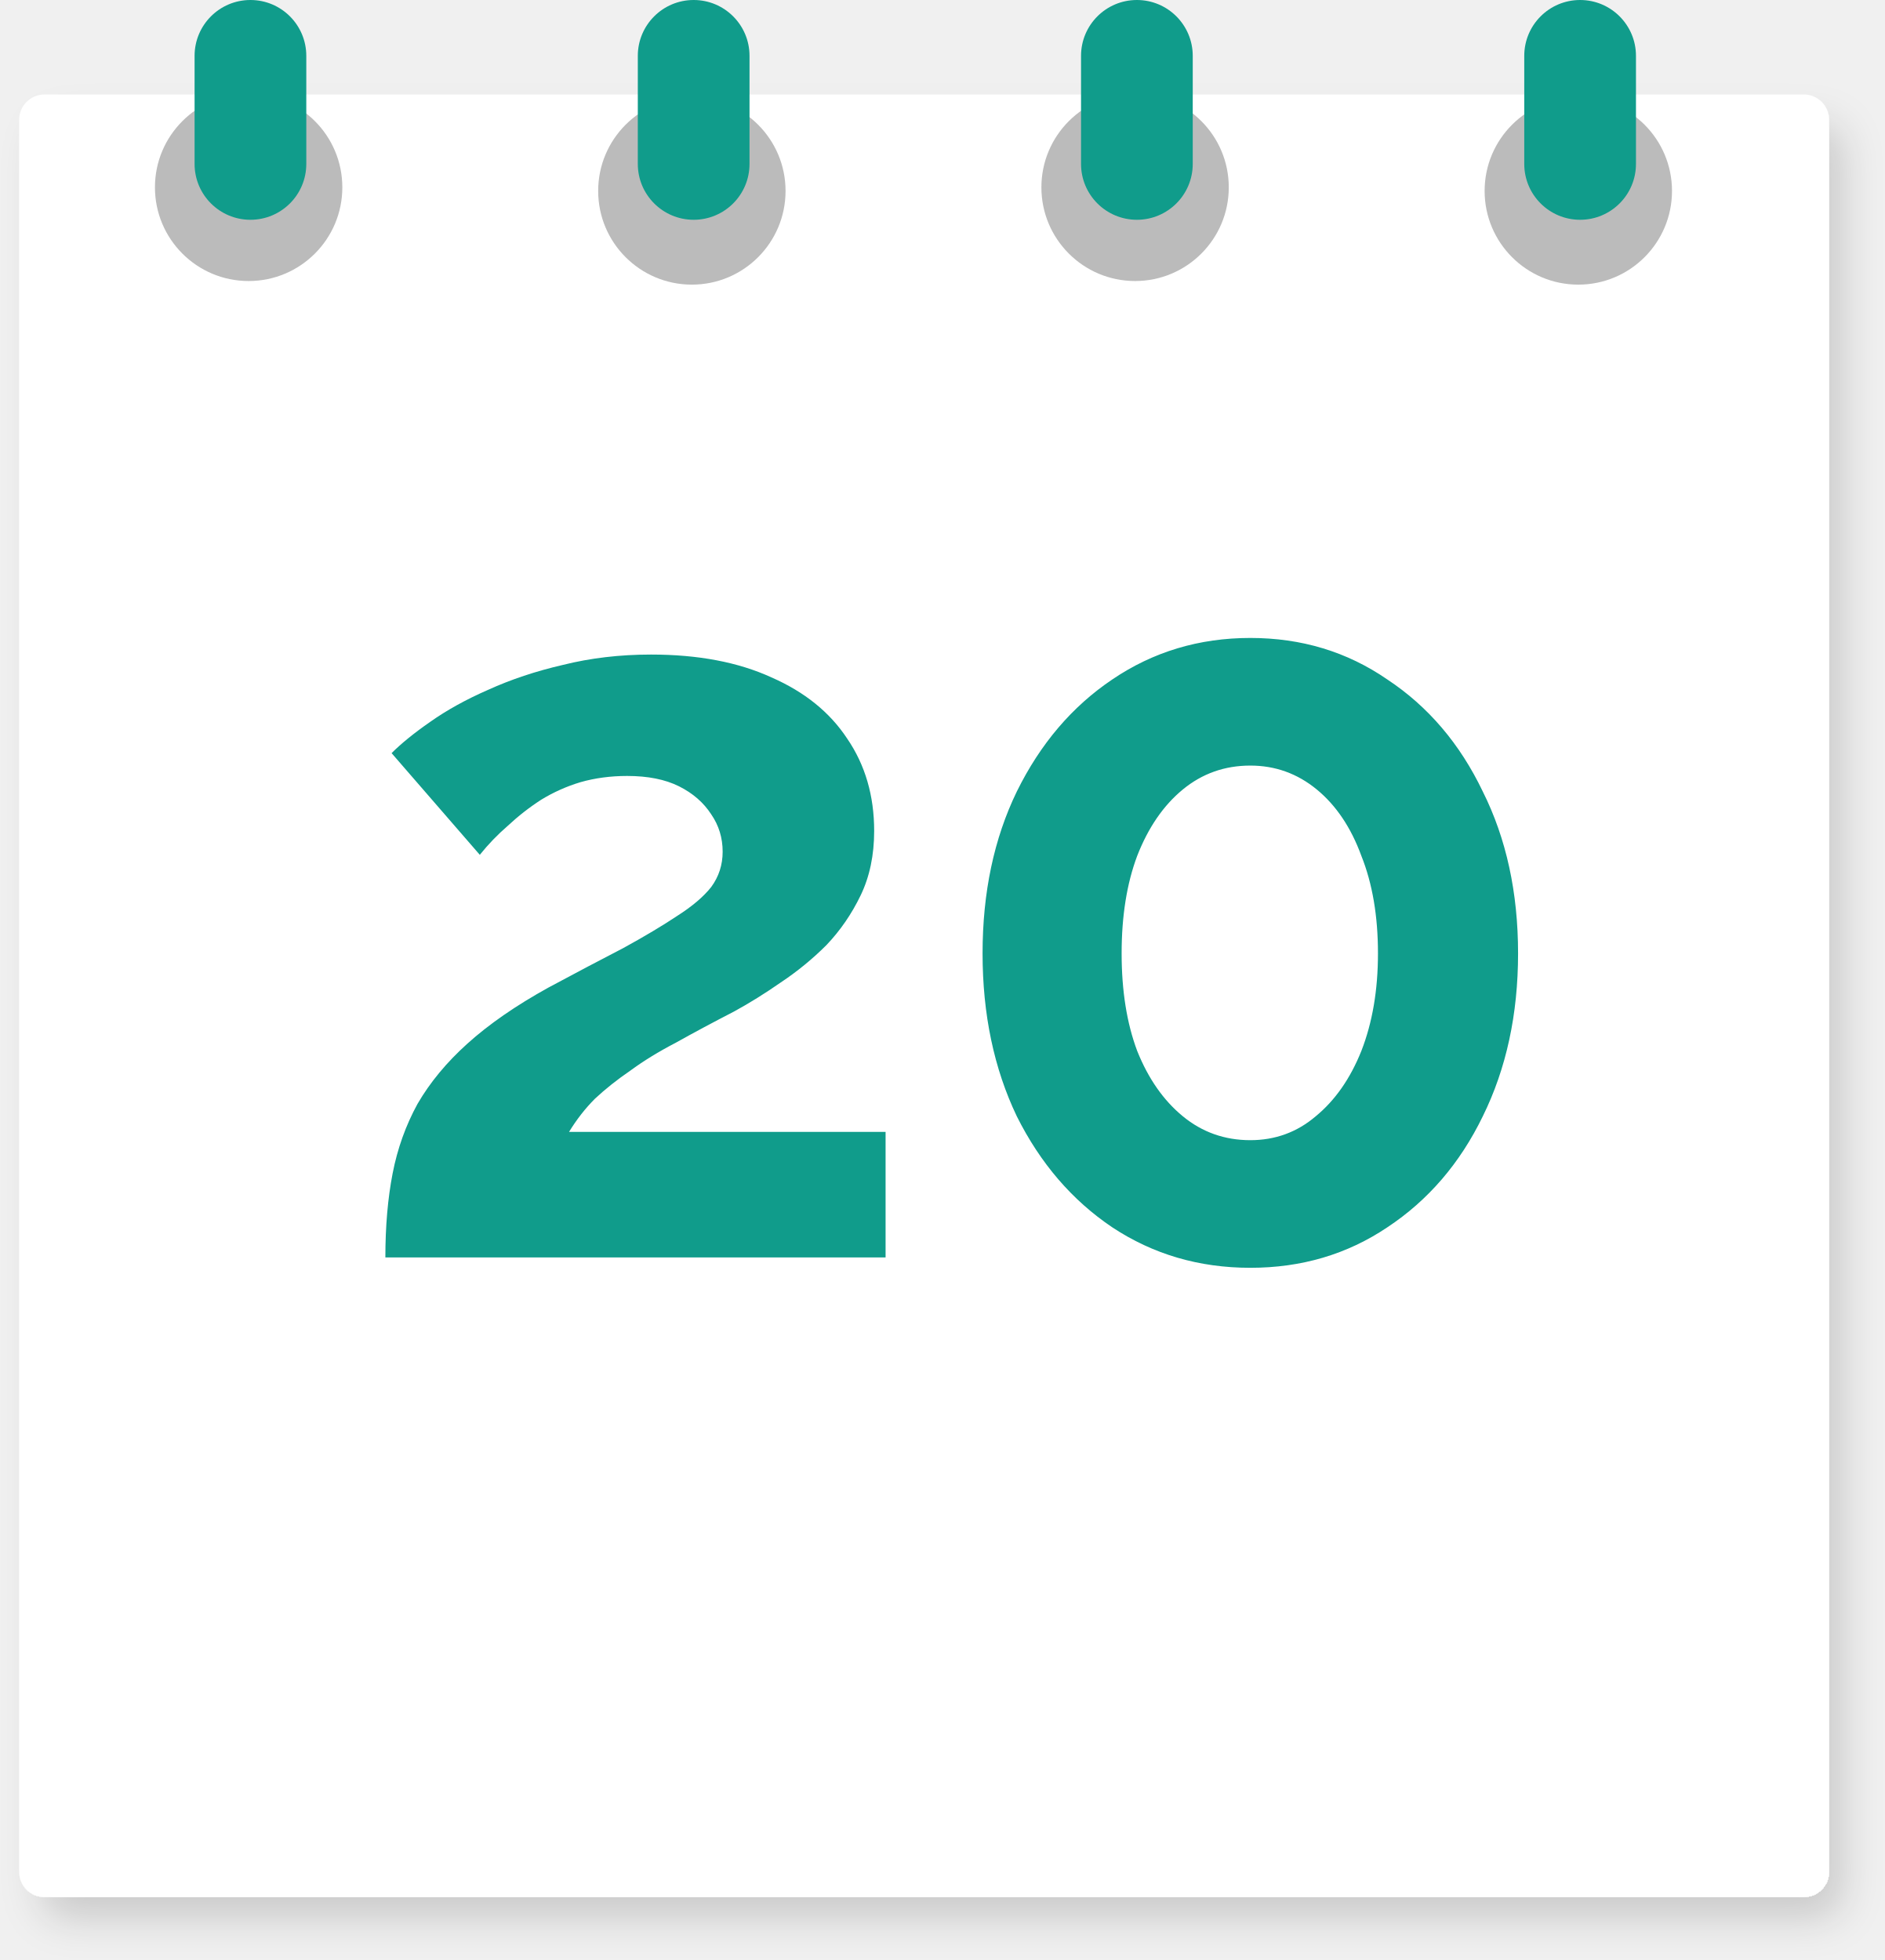
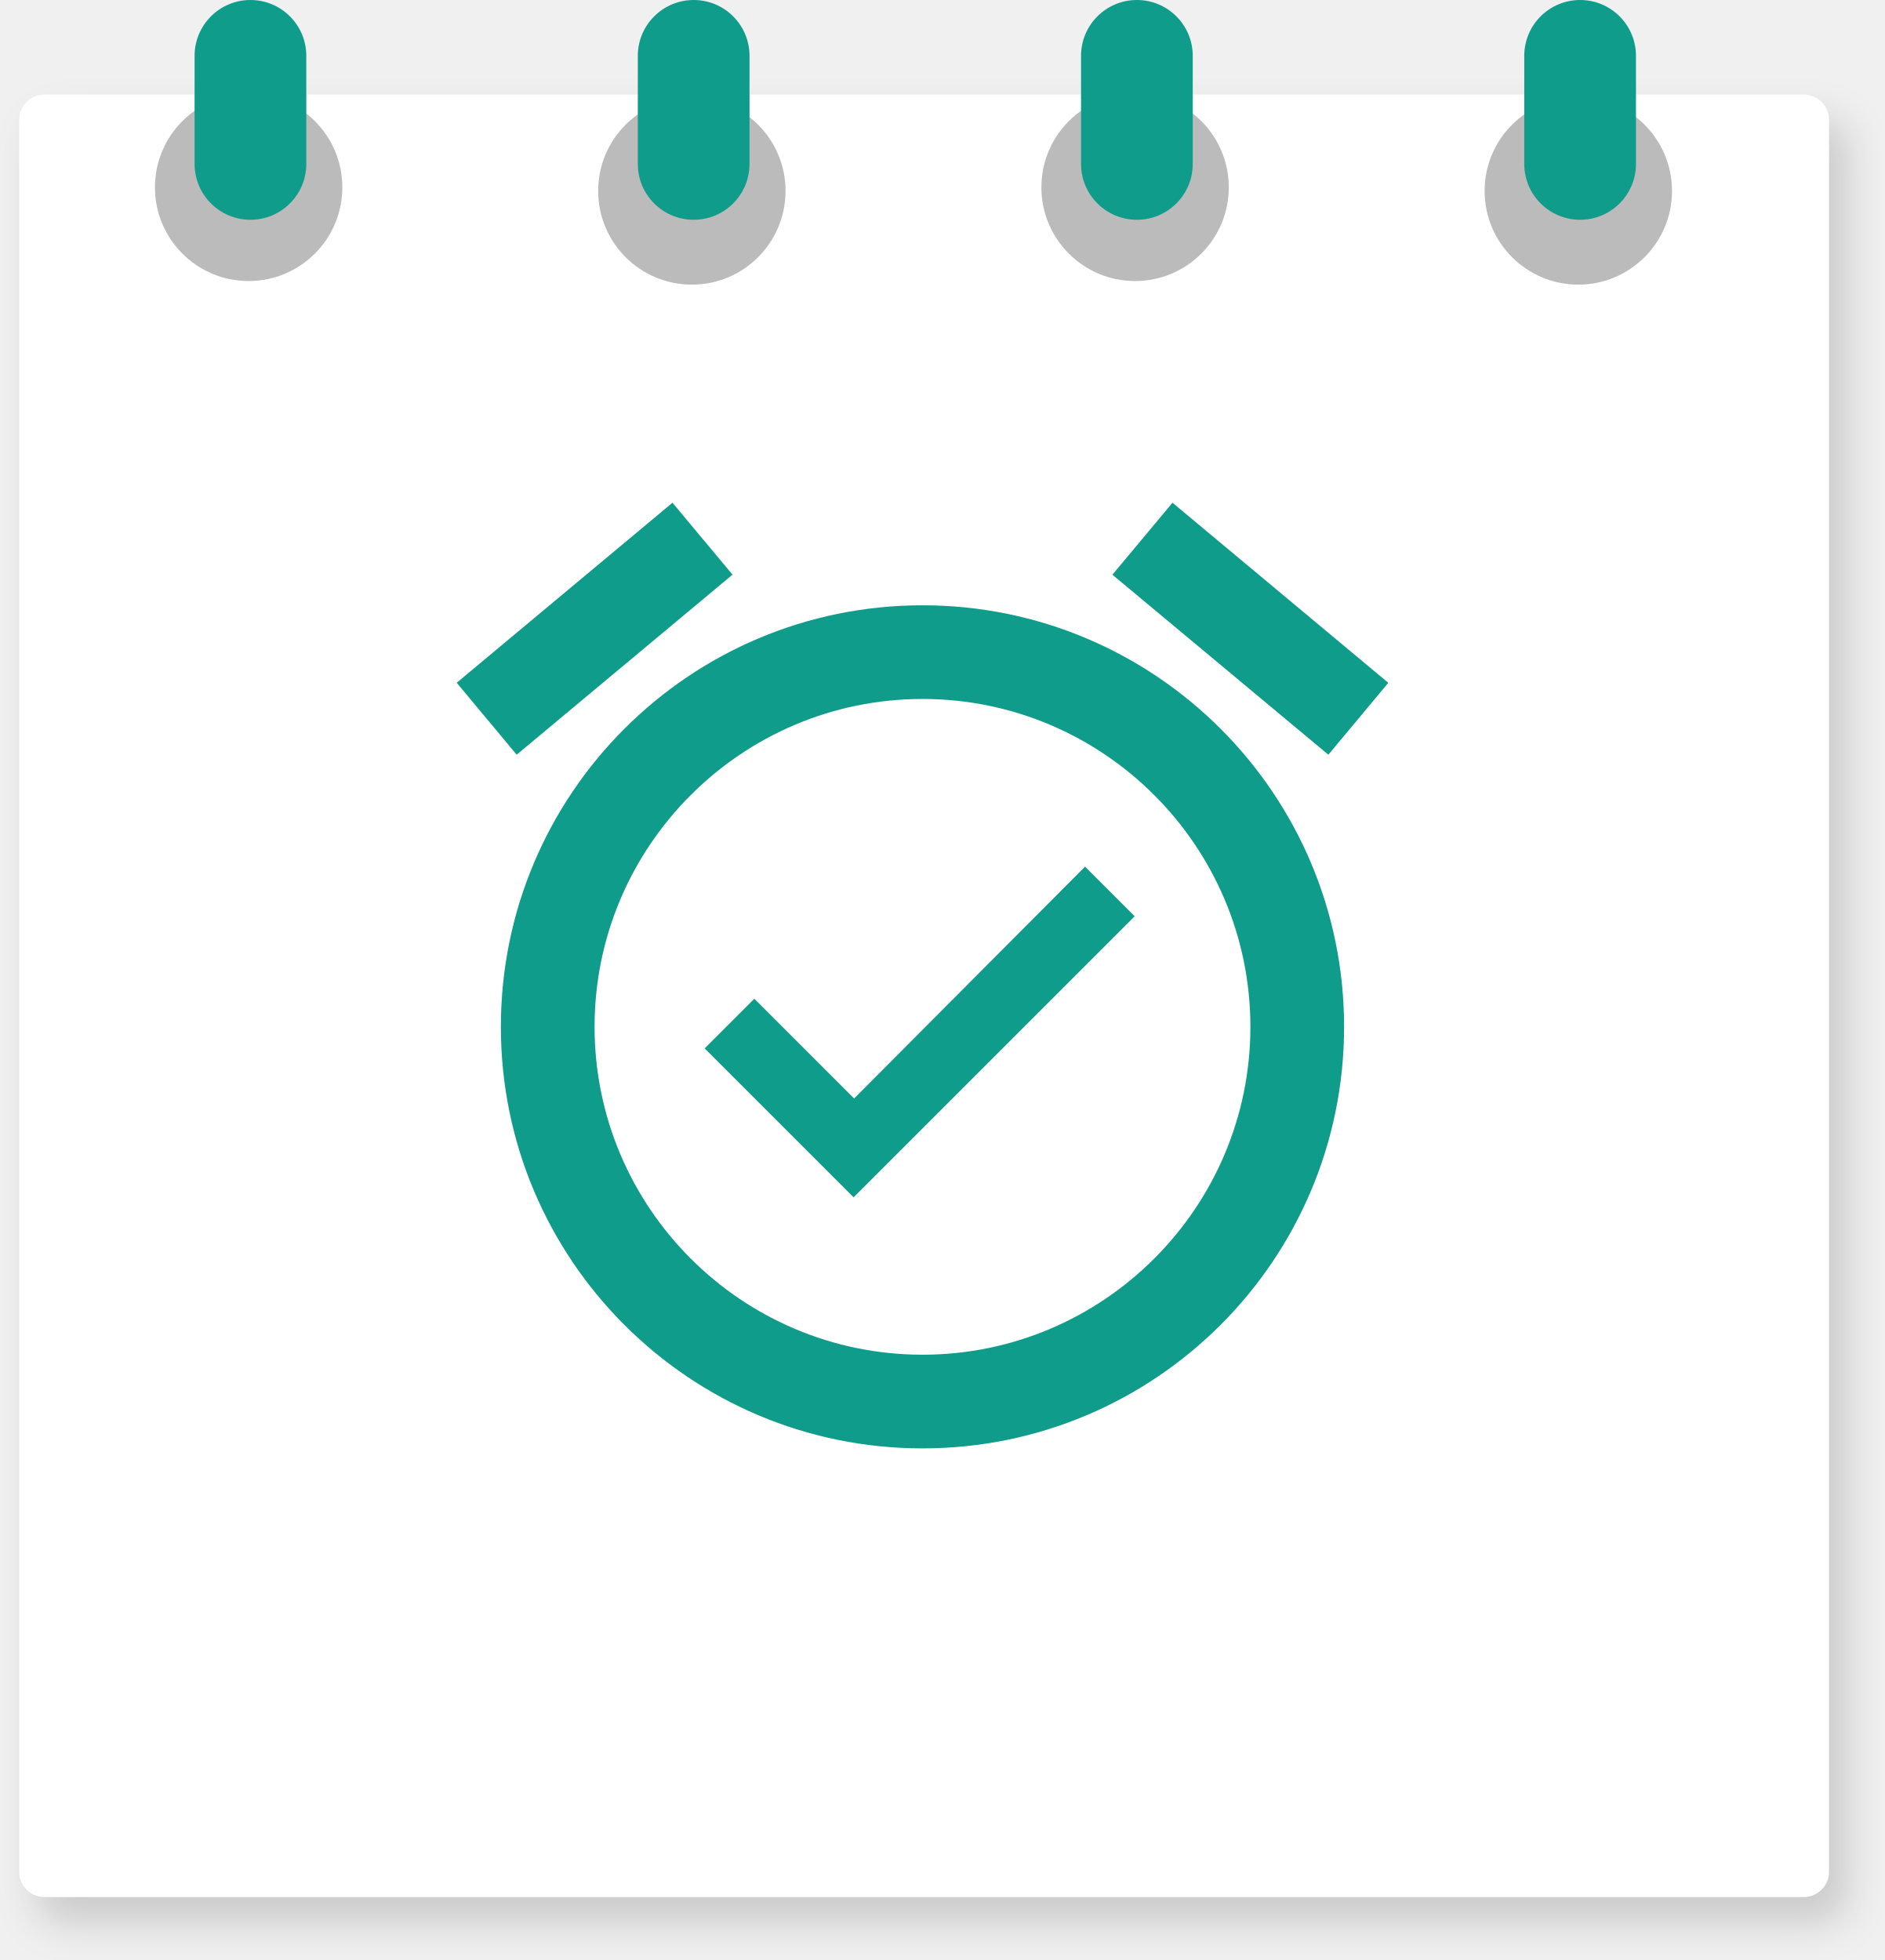
<svg xmlns="http://www.w3.org/2000/svg" width="523" height="544" fill="none" viewBox="0 0 523 544">
-   <g filter="url(#filter0_d_1_25)">
-     <rect width="502.244" height="500.291" x="5.33" y="26.238" fill="#fff" rx="7" />
+   <g clip-path="url(#clip0_1_2)">
+     <g filter="url(#filter0_d_1_2)">
+       <path fill="#fff" d="M500.574 26.238H12.33a7 7 0 00-7 7v486.291a7 7 0 007 7h488.244a7 7 0 007-7V33.238a7 7 0 00-7-7z" />
+     </g>
+     <path fill="#BBB" d="M218 53c0-14.36-11.641-26-26-26s-26 11.64-26 26 11.641 26 26 26 26-11.64 26-26zM95 52c0-14.36-11.64-26-26-26S43 37.64 43 52s11.64 26 26 26 26-11.64 26-26zM341 52c0-14.36-11.641-26-26-26s-26 11.64-26 26 11.641 26 26 26 26-11.64 26-26zM464 53c0-14.36-11.641-26-26-26s-26 11.64-26 26 11.641 26 26 26 26-11.64 26-26z" />
+     <path fill="#109C8B" d="M85 15.5C85 6.94 78.06 0 69.5 0 60.94 0 54 6.94 54 15.5v30C54 54.06 60.94 61 69.5 61 78.06 61 85 54.06 85 45.5v-30zM208 15.5C208 6.94 201.06 0 192.5 0 183.94 0 177 6.94 177 15.5v30c0 8.56 6.94 15.5 15.5 15.5 8.56 0 15.5-6.94 15.5-15.5v-30zM331 15.5C331 6.94 324.06 0 315.5 0 306.94 0 300 6.94 300 15.5v30c0 8.56 6.94 15.5 15.5 15.5 8.56 0 15.5-6.94 15.5-15.5v-30zM454 15.5C454 6.94 447.06 0 438.5 0 429.94 0 423 6.94 423 15.5v30c0 8.56 6.94 15.5 15.5 15.5 8.56 0 15.5-6.94 15.5-15.5v-30zM237.02 304.89l-27.69-27.69-13.78 13.78 41.34 41.34 78-78-13.78-13.78-64.09 64.35zm88.361-165.36l59.891 49.985-16.64 19.955-59.93-49.959 16.679-19.981zm-138.762 0l16.666 19.968-59.904 49.972-16.64-19.968 59.878-49.972zM256 168c-64.61 0-117 52.39-117 117s52.39 117 117 117 117-52.39 117-117-52.39-117-117-117zm0 208c-50.18 0-91-40.82-91-91s40.82-91 91-91 91 40.82 91 91-40.82 91-91 91z" />
  </g>
-   <path fill="#109C8B" d="M106.944 349c0-8.64.672-16.416 2.016-23.328 1.344-6.912 3.648-13.344 6.912-19.296 3.456-5.952 8.064-11.52 13.824-16.704 5.952-5.376 13.44-10.56 22.464-15.552 7.872-4.224 14.784-7.872 20.736-10.944 5.952-3.264 10.944-6.24 14.976-8.928 4.224-2.688 7.392-5.376 9.504-8.064 2.112-2.88 3.168-6.144 3.168-9.792 0-3.84-1.056-7.296-3.168-10.368-2.112-3.264-5.088-5.856-8.928-7.776-3.84-1.92-8.64-2.88-14.4-2.88-4.608 0-8.928.576-12.96 1.728a46.571 46.571 0 00-10.944 4.896 66.174 66.174 0 00-9.216 7.2 61.534 61.534 0 00-7.776 8.064l-24.48-28.224c2.688-2.688 6.24-5.568 10.656-8.64 4.608-3.264 9.984-6.24 16.128-8.928 6.336-2.88 13.248-5.184 20.736-6.912 7.68-1.92 15.84-2.88 24.48-2.88 13.056 0 24.192 2.112 33.408 6.336 9.216 4.032 16.224 9.696 21.024 16.992 4.992 7.296 7.488 15.84 7.488 25.632 0 6.72-1.248 12.672-3.744 17.856-2.496 5.184-5.664 9.792-9.504 13.824a82.884 82.884 0 01-12.672 10.368c-4.416 3.072-8.736 5.76-12.96 8.064-5.952 3.072-11.328 5.952-16.128 8.64-4.8 2.496-9.024 5.088-12.672 7.776-3.648 2.496-6.912 5.088-9.792 7.776-2.688 2.688-5.088 5.76-7.2 9.216h87.84V349H106.944zm314.338-84.384c0 16.896-3.264 31.968-9.792 45.216-6.336 13.056-15.168 23.328-26.496 30.816-11.136 7.488-23.808 11.232-38.016 11.232-14.208 0-26.976-3.744-38.304-11.232-11.136-7.488-19.968-17.76-26.496-30.816-6.336-13.248-9.504-28.32-9.504-45.216s3.168-31.872 9.504-44.928c6.528-13.248 15.36-23.616 26.496-31.104 11.328-7.68 24.096-11.52 38.304-11.52 14.208 0 26.88 3.84 38.016 11.52 11.328 7.488 20.16 17.856 26.496 31.104 6.528 13.056 9.792 28.032 9.792 44.928zm-38.88 0c0-10.368-1.536-19.392-4.608-27.072-2.88-7.872-7.008-14.016-12.384-18.432-5.376-4.416-11.52-6.624-18.432-6.624-7.104 0-13.344 2.208-18.72 6.624-5.376 4.416-9.6 10.56-12.672 18.432-2.88 7.68-4.32 16.704-4.32 27.072 0 10.368 1.44 19.392 4.32 27.072 3.072 7.68 7.296 13.728 12.672 18.144 5.376 4.416 11.616 6.624 18.72 6.624 6.912 0 12.96-2.208 18.144-6.624 5.376-4.416 9.6-10.464 12.672-18.144 3.072-7.872 4.608-16.896 4.608-27.072z" />
-   <rect width="52" height="52" x="166" y="27" fill="#BBB" rx="26" />
-   <rect width="52" height="52" x="43" y="26" fill="#BBB" rx="26" />
-   <rect width="52" height="52" x="289" y="26" fill="#BBB" rx="26" />
-   <rect width="52" height="52" x="412" y="27" fill="#BBB" rx="26" />
-   <rect width="31" height="61" x="54" fill="#109C8B" rx="15.5" />
-   <rect width="31" height="61" x="177" fill="#109C8B" rx="15.5" />
-   <rect width="31" height="61" x="300" fill="#109C8B" rx="15.5" />
-   <rect width="31" height="61" x="423" fill="#109C8B" rx="15.5" />
  <defs>
-     <filter id="filter0_d_1_25" width="522.244" height="520.291" x=".33" y="23.238" color-interpolation-filters="sRGB" filterUnits="userSpaceOnUse">
+     <clipPath id="clip0_1_2">
+       <path fill="#fff" d="M0 0h523v544H0z" />
+     </clipPath>
+     <filter id="filter0_d_1_2" width="524.244" height="522.291" x="-.67" y="22.238" color-interpolation-filters="sRGB" filterUnits="userSpaceOnUse">
      <feFlood flood-opacity="0" result="BackgroundImageFix" />
      <feColorMatrix in="SourceAlpha" result="hardAlpha" values="0 0 0 0 0 0 0 0 0 0 0 0 0 0 0 0 0 0 127 0" />
-       <feMorphology in="SourceAlpha" radius="1" result="effect1_dropShadow_1_25" />
      <feOffset dx="5" dy="7" />
      <feGaussianBlur stdDeviation="5.5" />
-       <feComposite in2="hardAlpha" operator="out" />
      <feColorMatrix values="0 0 0 0 0 0 0 0 0 0 0 0 0 0 0 0 0 0 0.16 0" />
-       <feBlend in2="BackgroundImageFix" result="effect1_dropShadow_1_25" />
-       <feBlend in="SourceGraphic" in2="effect1_dropShadow_1_25" result="shape" />
+       <feBlend in2="BackgroundImageFix" result="effect1_dropShadow_1_2" />
+       <feBlend in="SourceGraphic" in2="effect1_dropShadow_1_2" result="shape" />
    </filter>
  </defs>
</svg>
